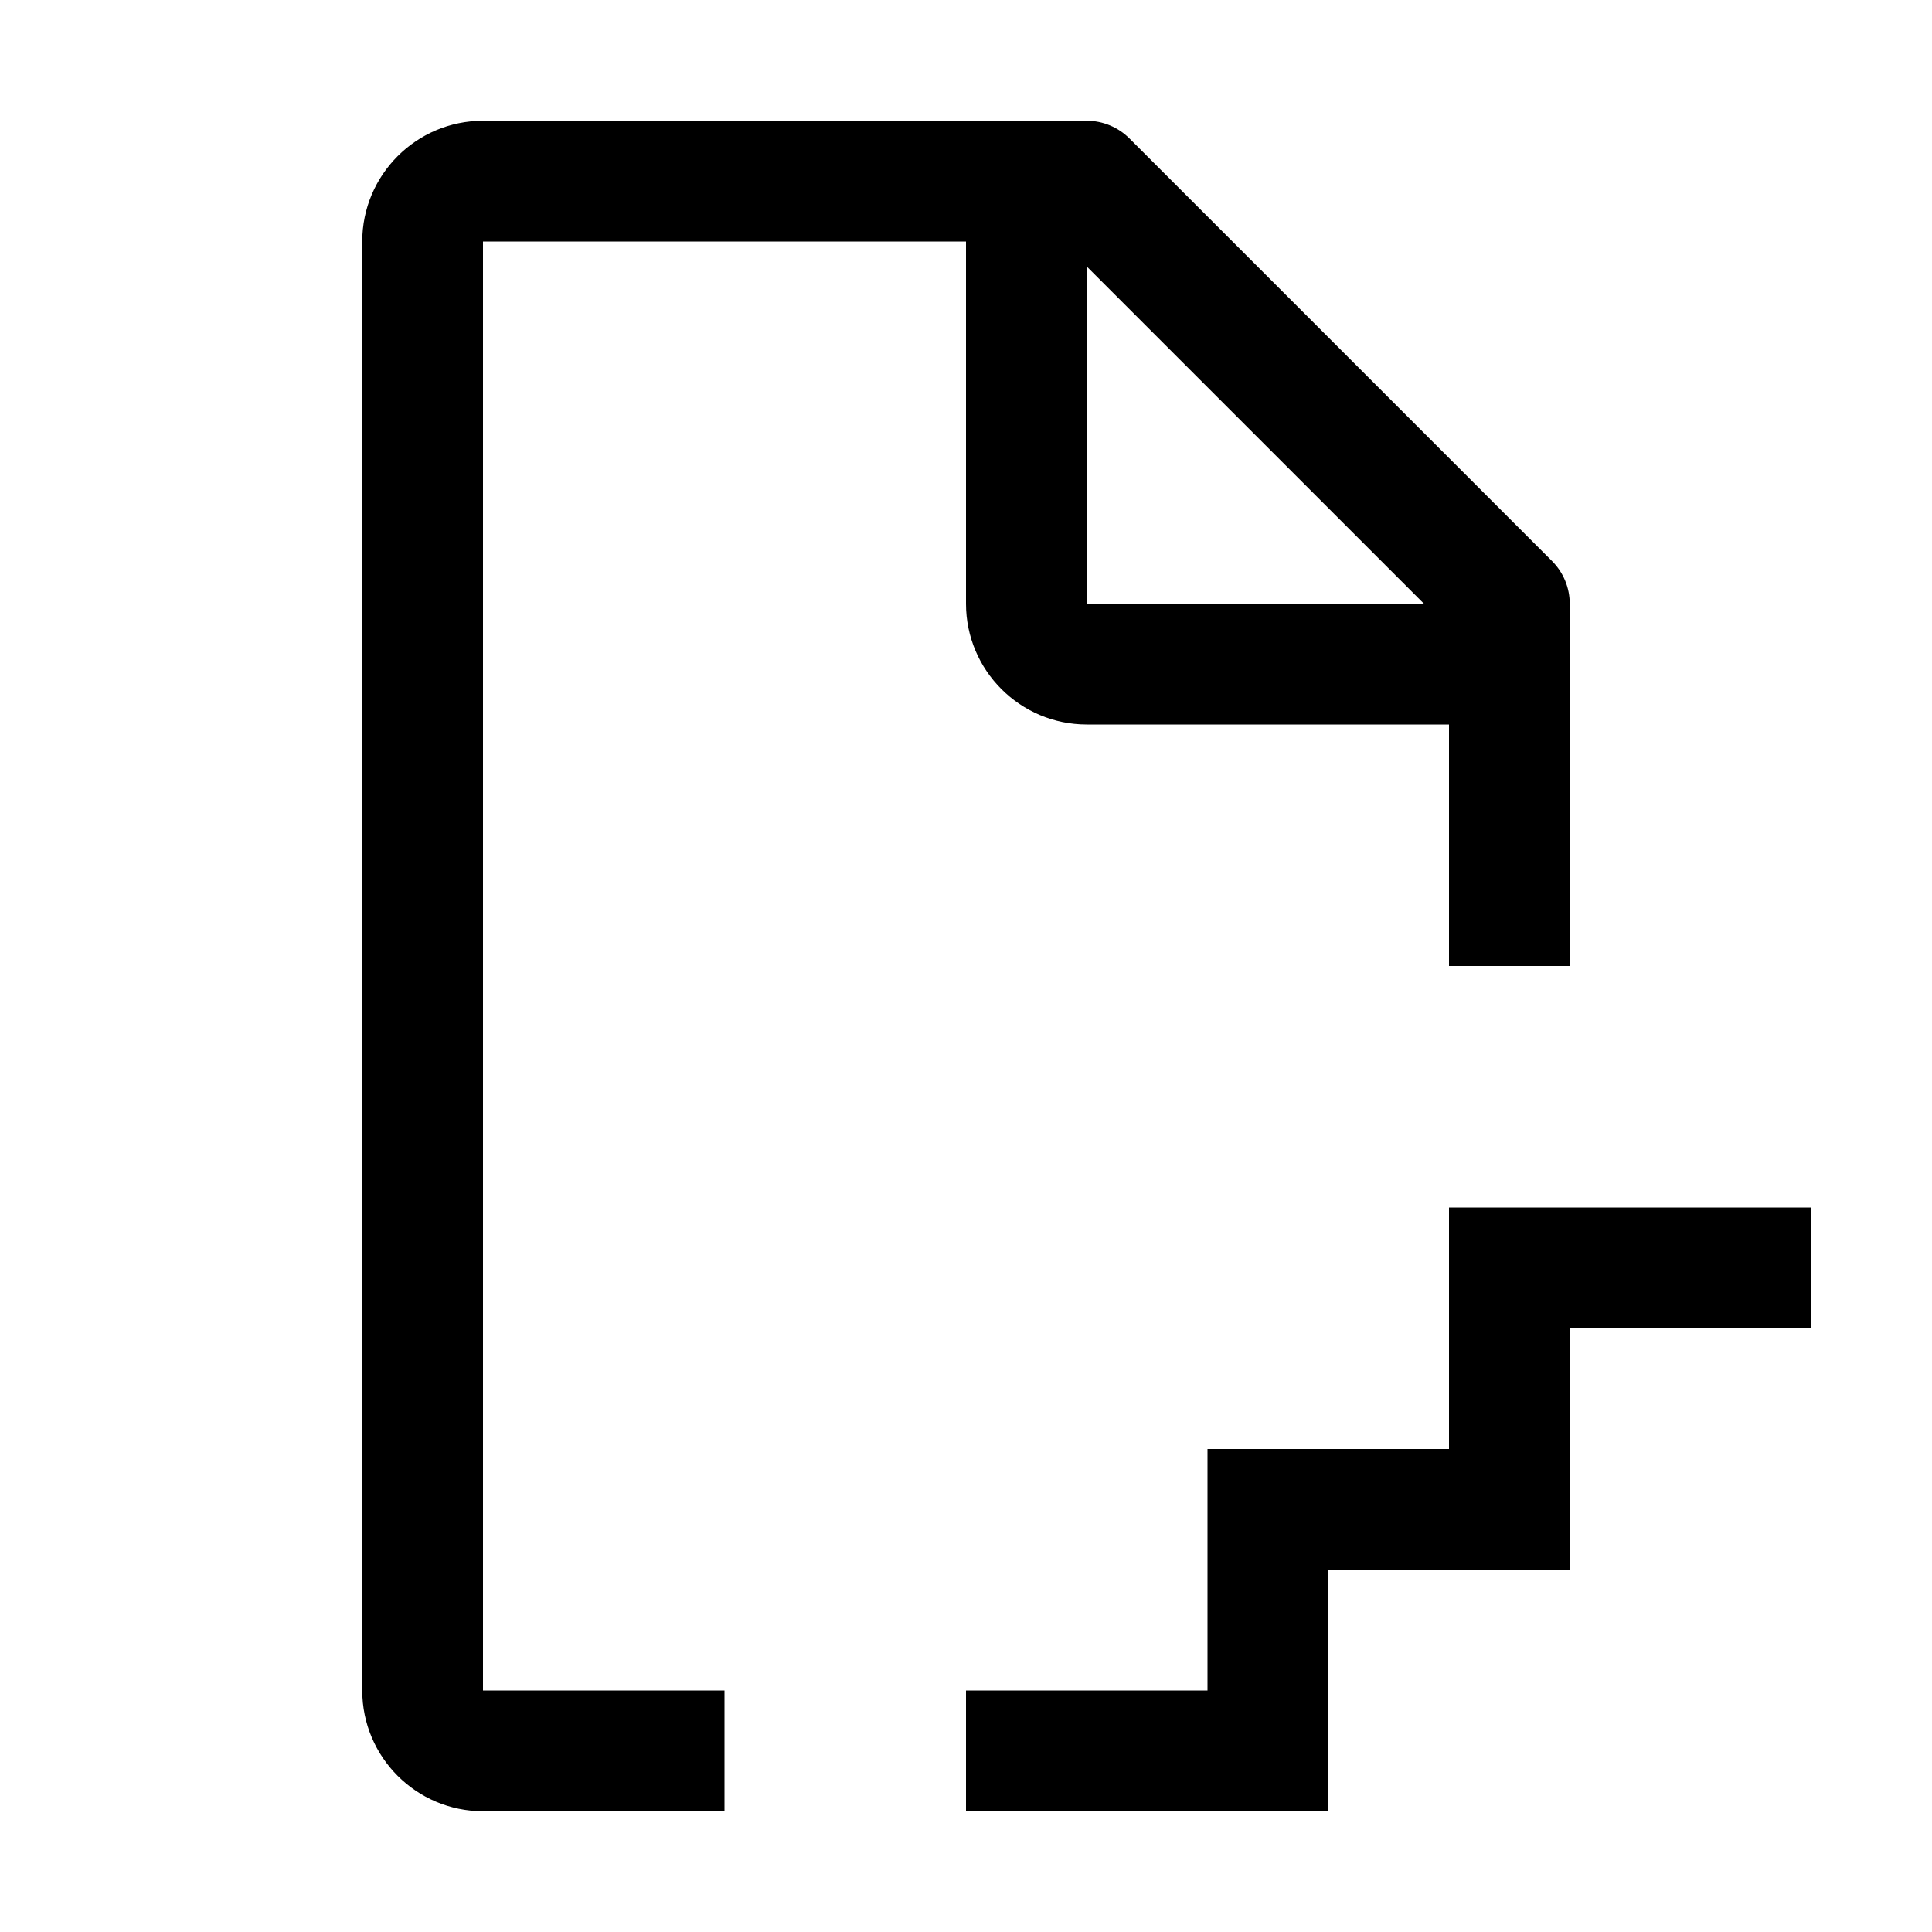
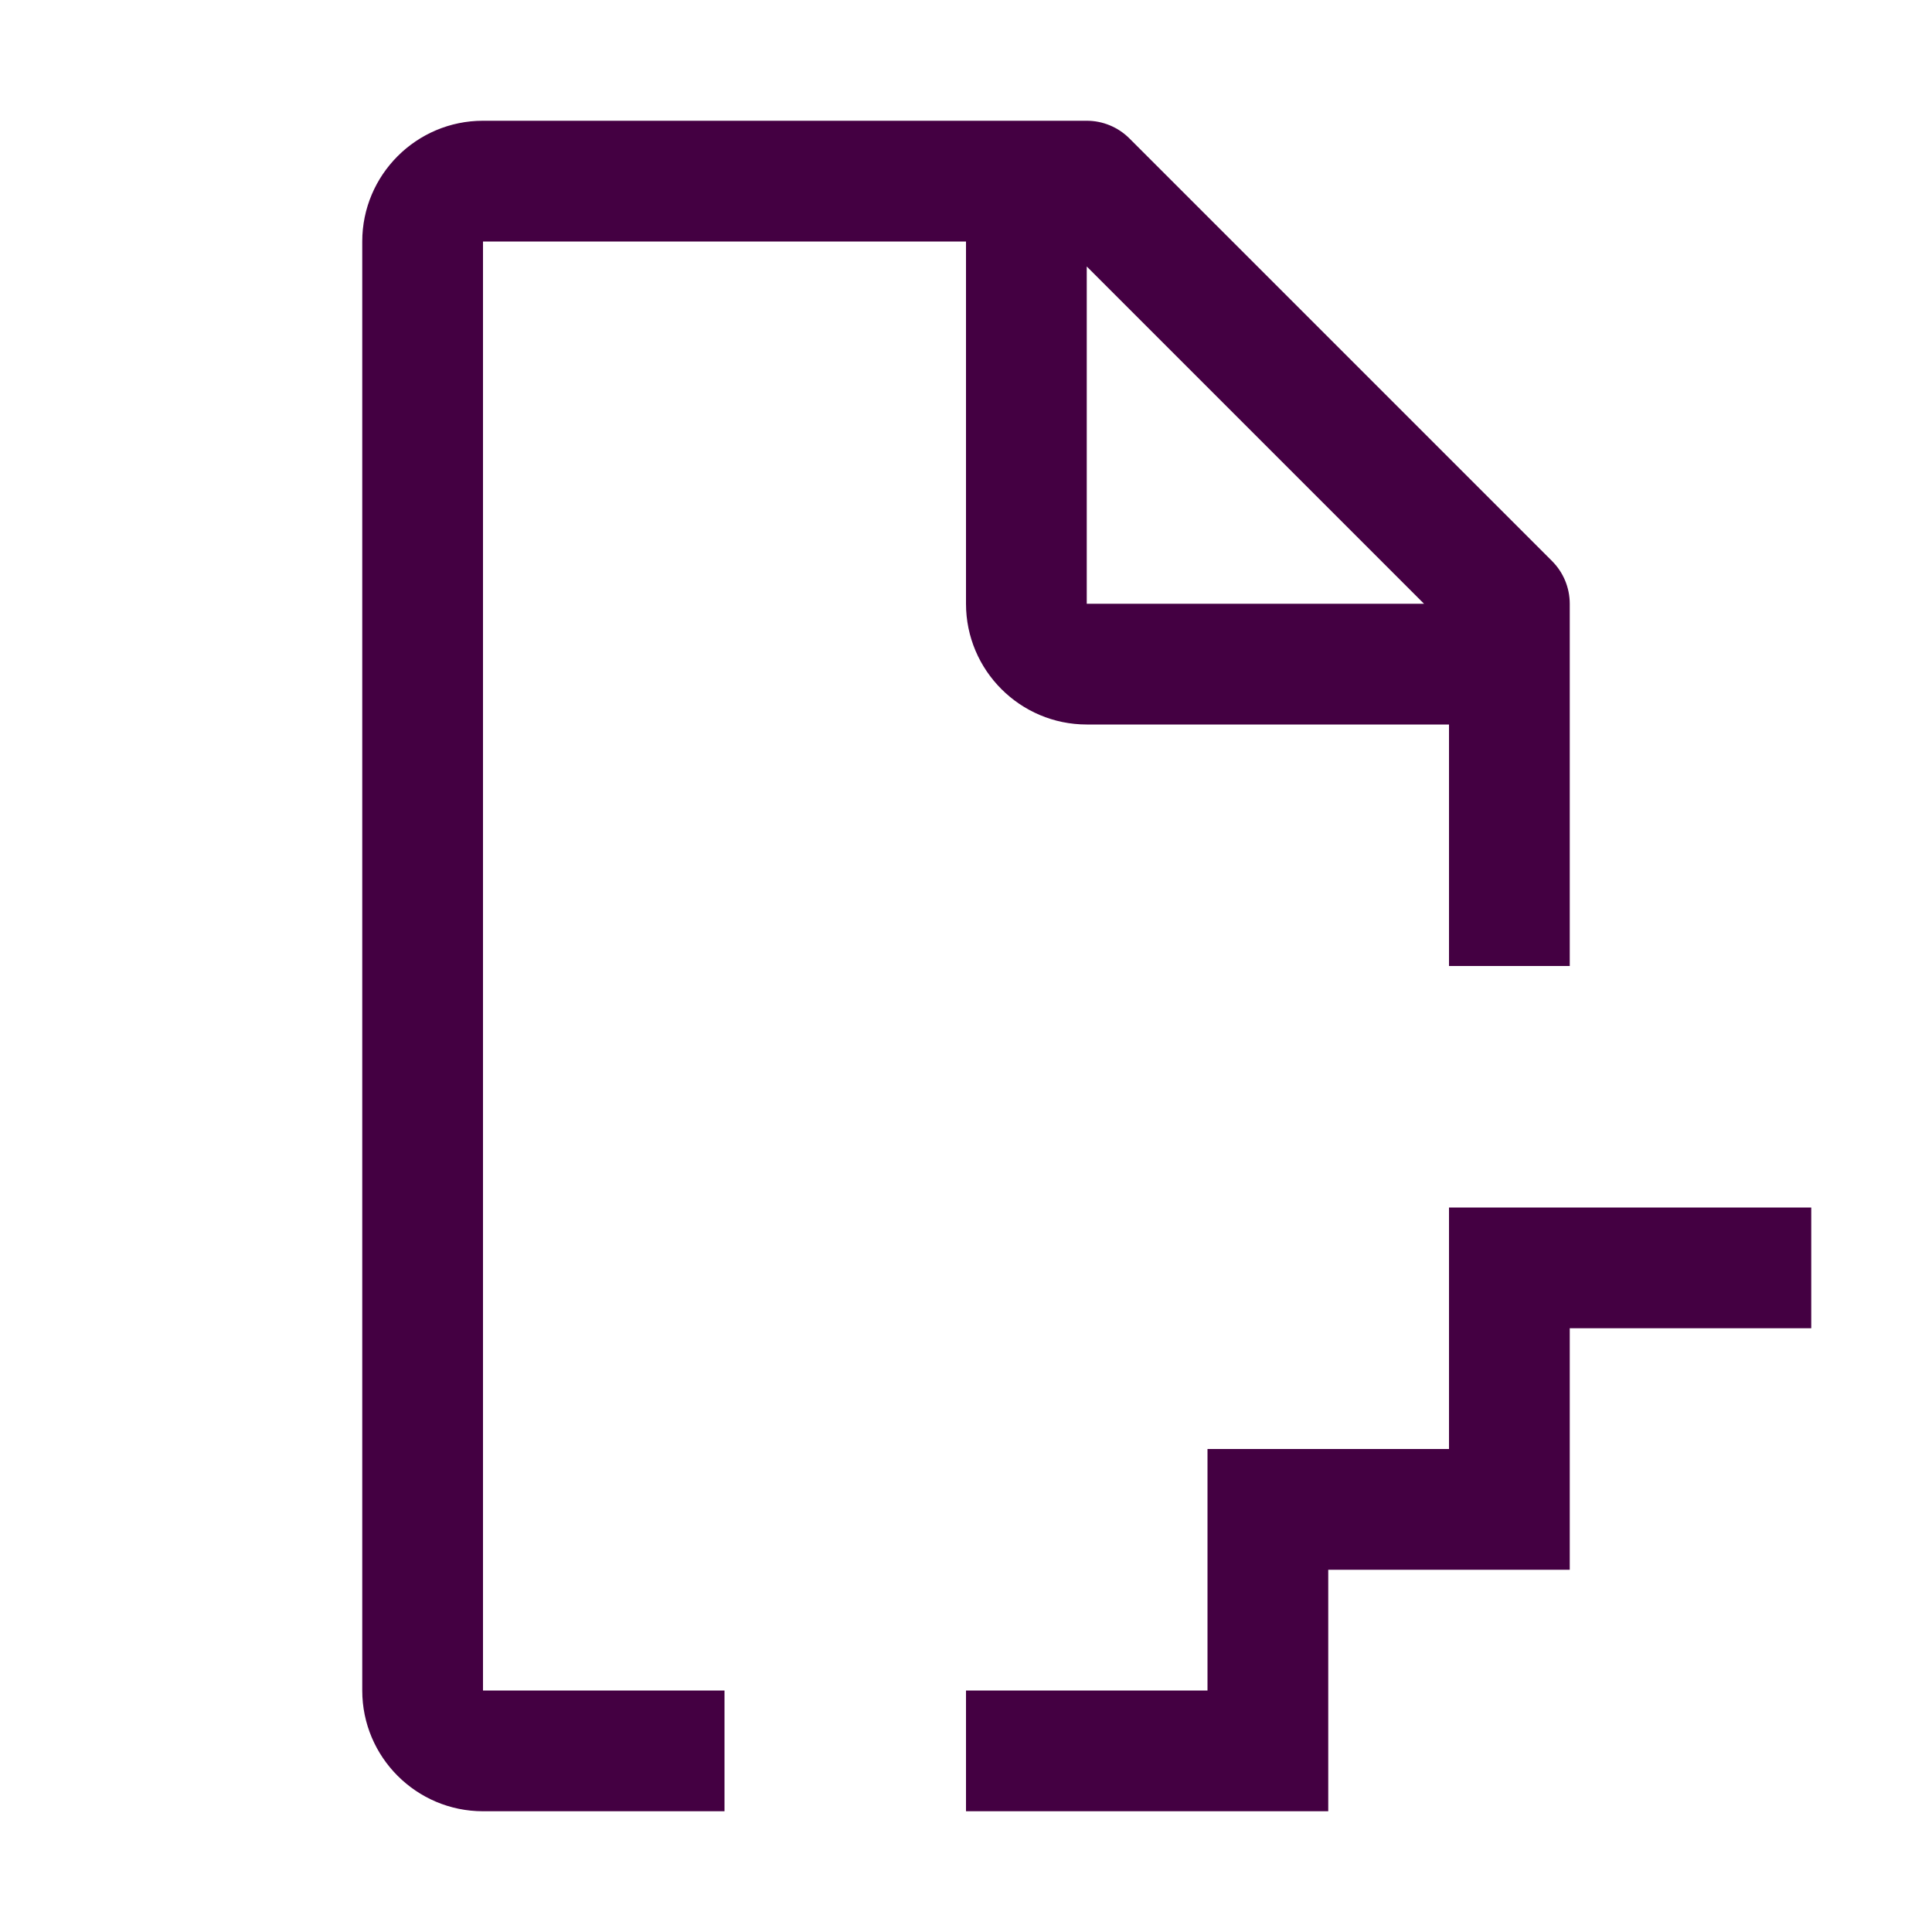
<svg xmlns="http://www.w3.org/2000/svg" width="32" height="32" viewBox="0 0 32 32">
-   <path fill="currentColor" d="M24 20v4h-4v4h-4v2h6v-4h4v-4h4v-2zM8 4h8v6c0 1.103.897 2 2 2h6v4h2v-6a1 1 0 0 0-.293-.707l-7-7A1 1 0 0 0 18 2H8c-1.103 0-2 .897-2 2v24c0 1.103.897 2 2 2h4v-2H8zm15.586 6H18V4.414z" />
+   <path fill="#440042" d="M24 20v4h-4v4h-4v2h6v-4h4v-4h4v-2zM8 4h8v6c0 1.103.897 2 2 2h6v4h2v-6a1 1 0 0 0-.293-.707l-7-7A1 1 0 0 0 18 2H8c-1.103 0-2 .897-2 2v24c0 1.103.897 2 2 2h4v-2H8zm15.586 6H18V4.414z" />
</svg>
